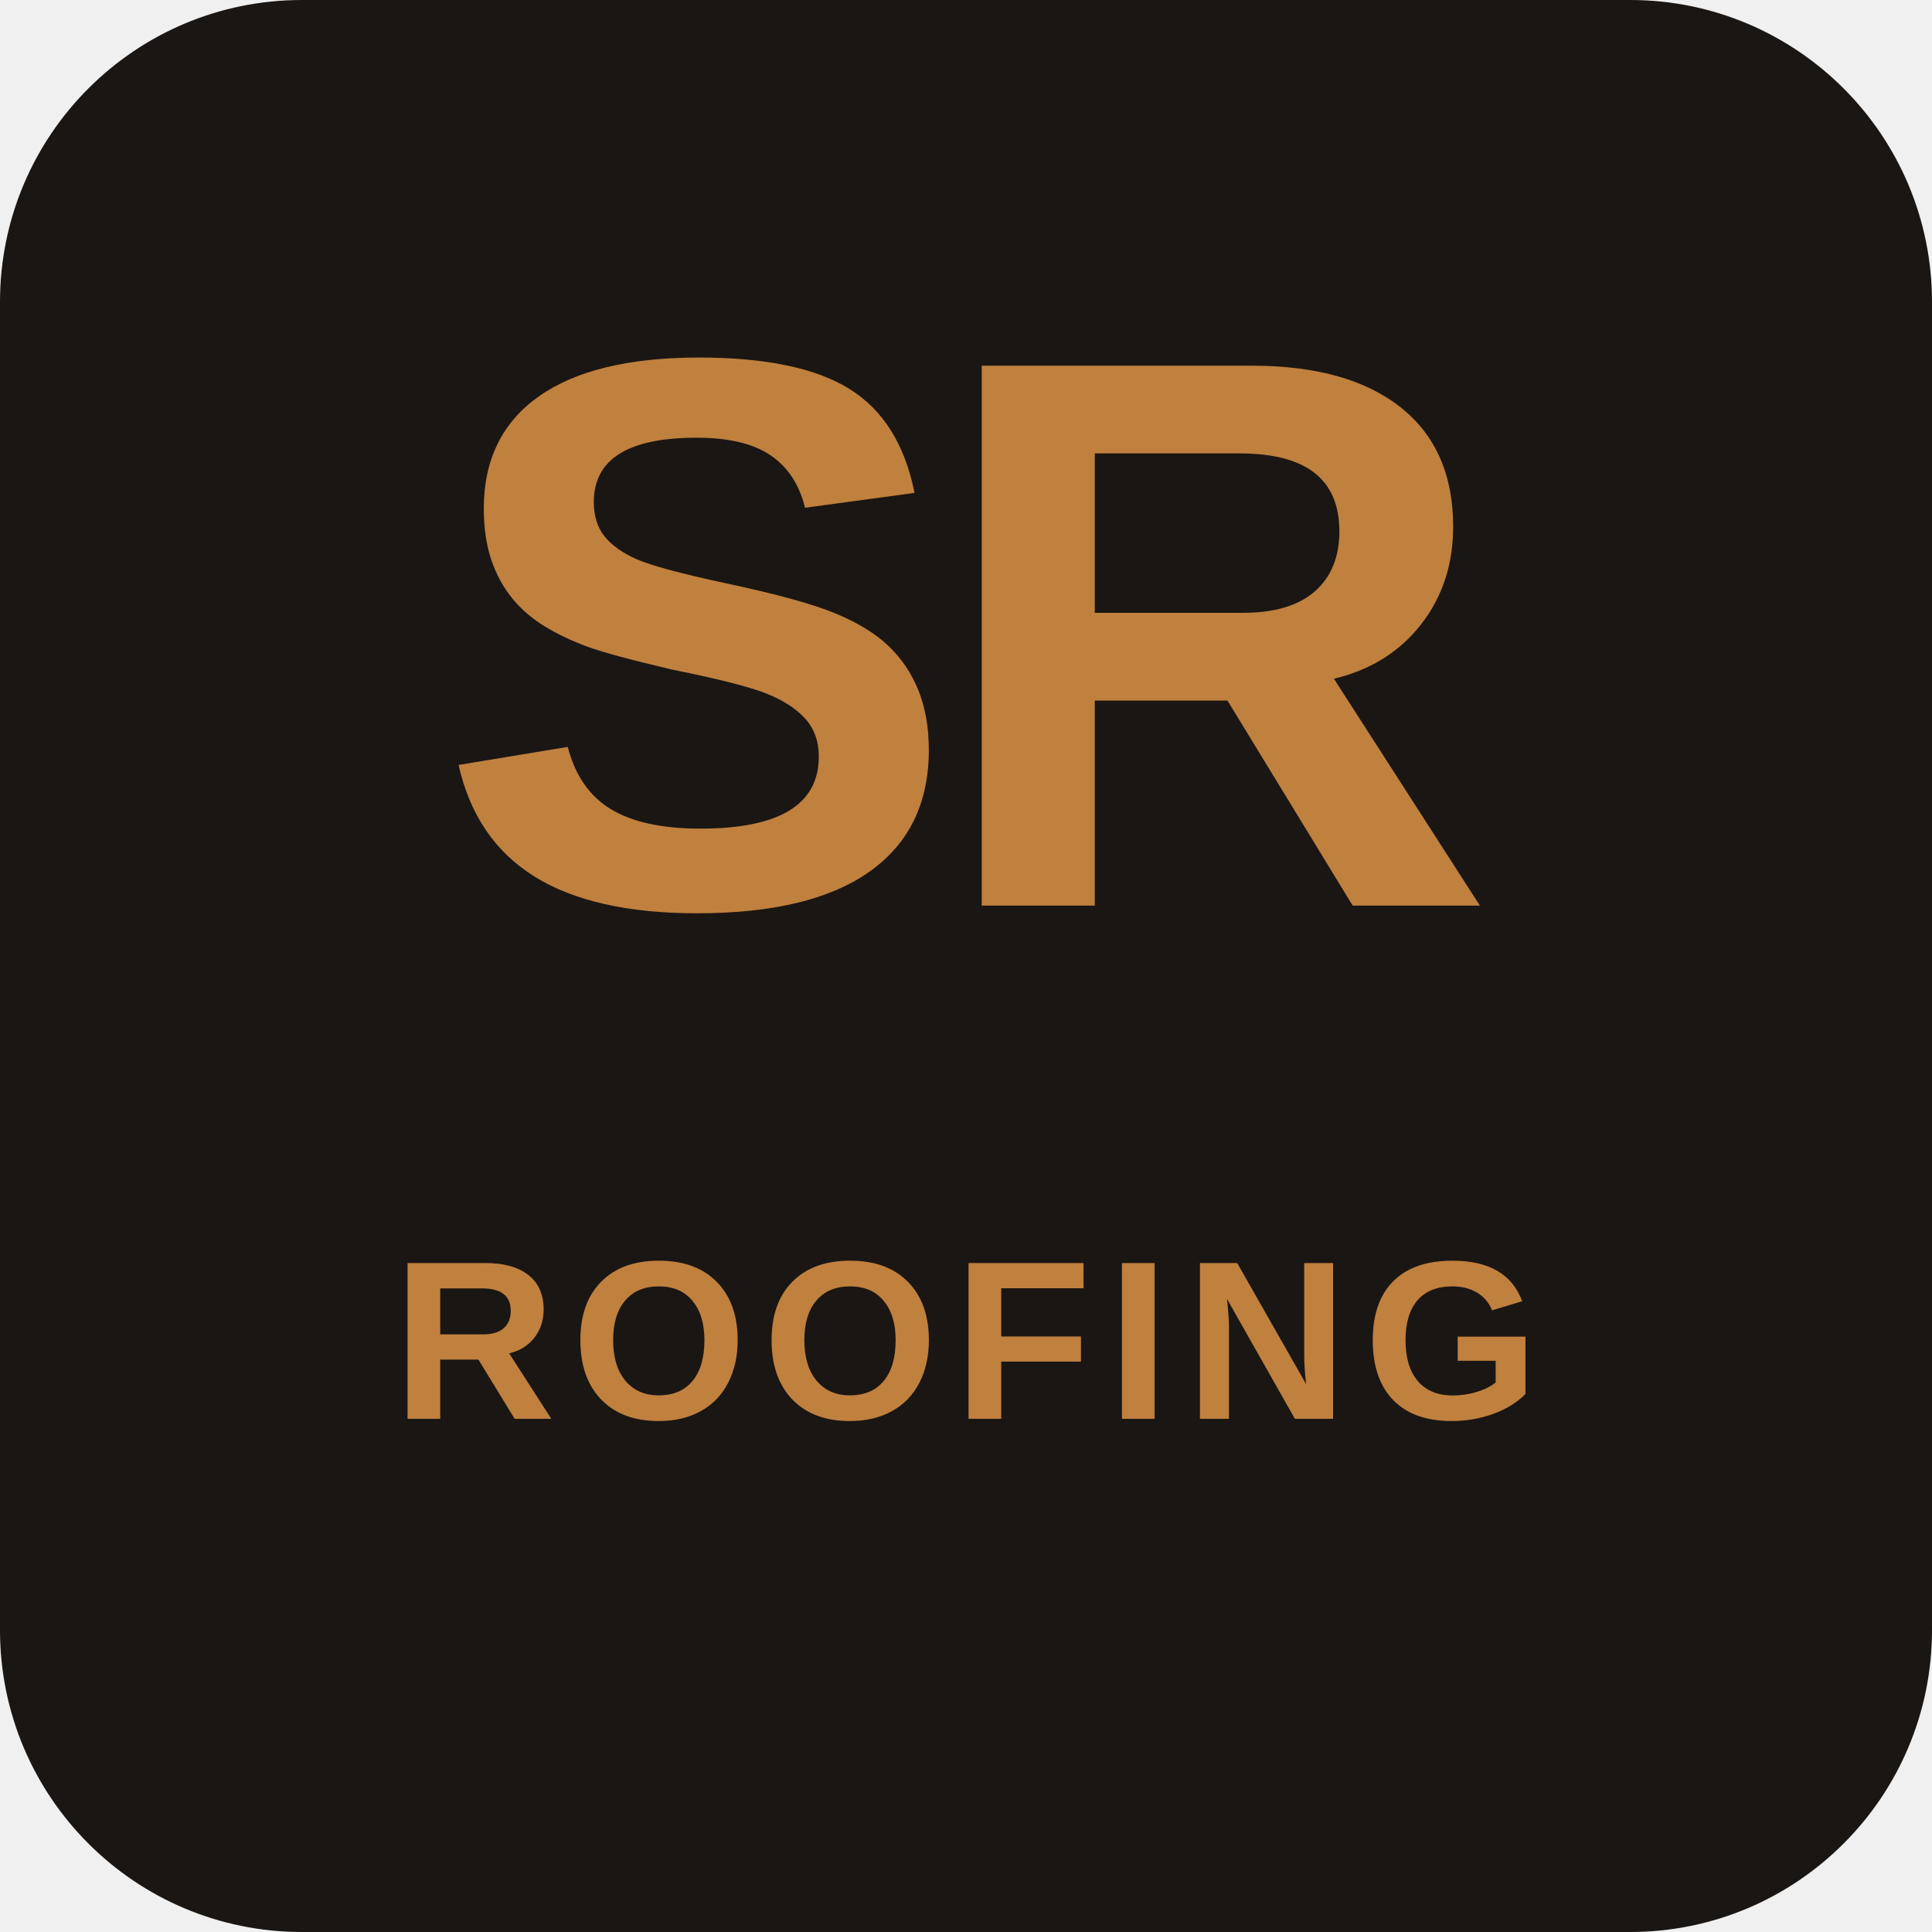
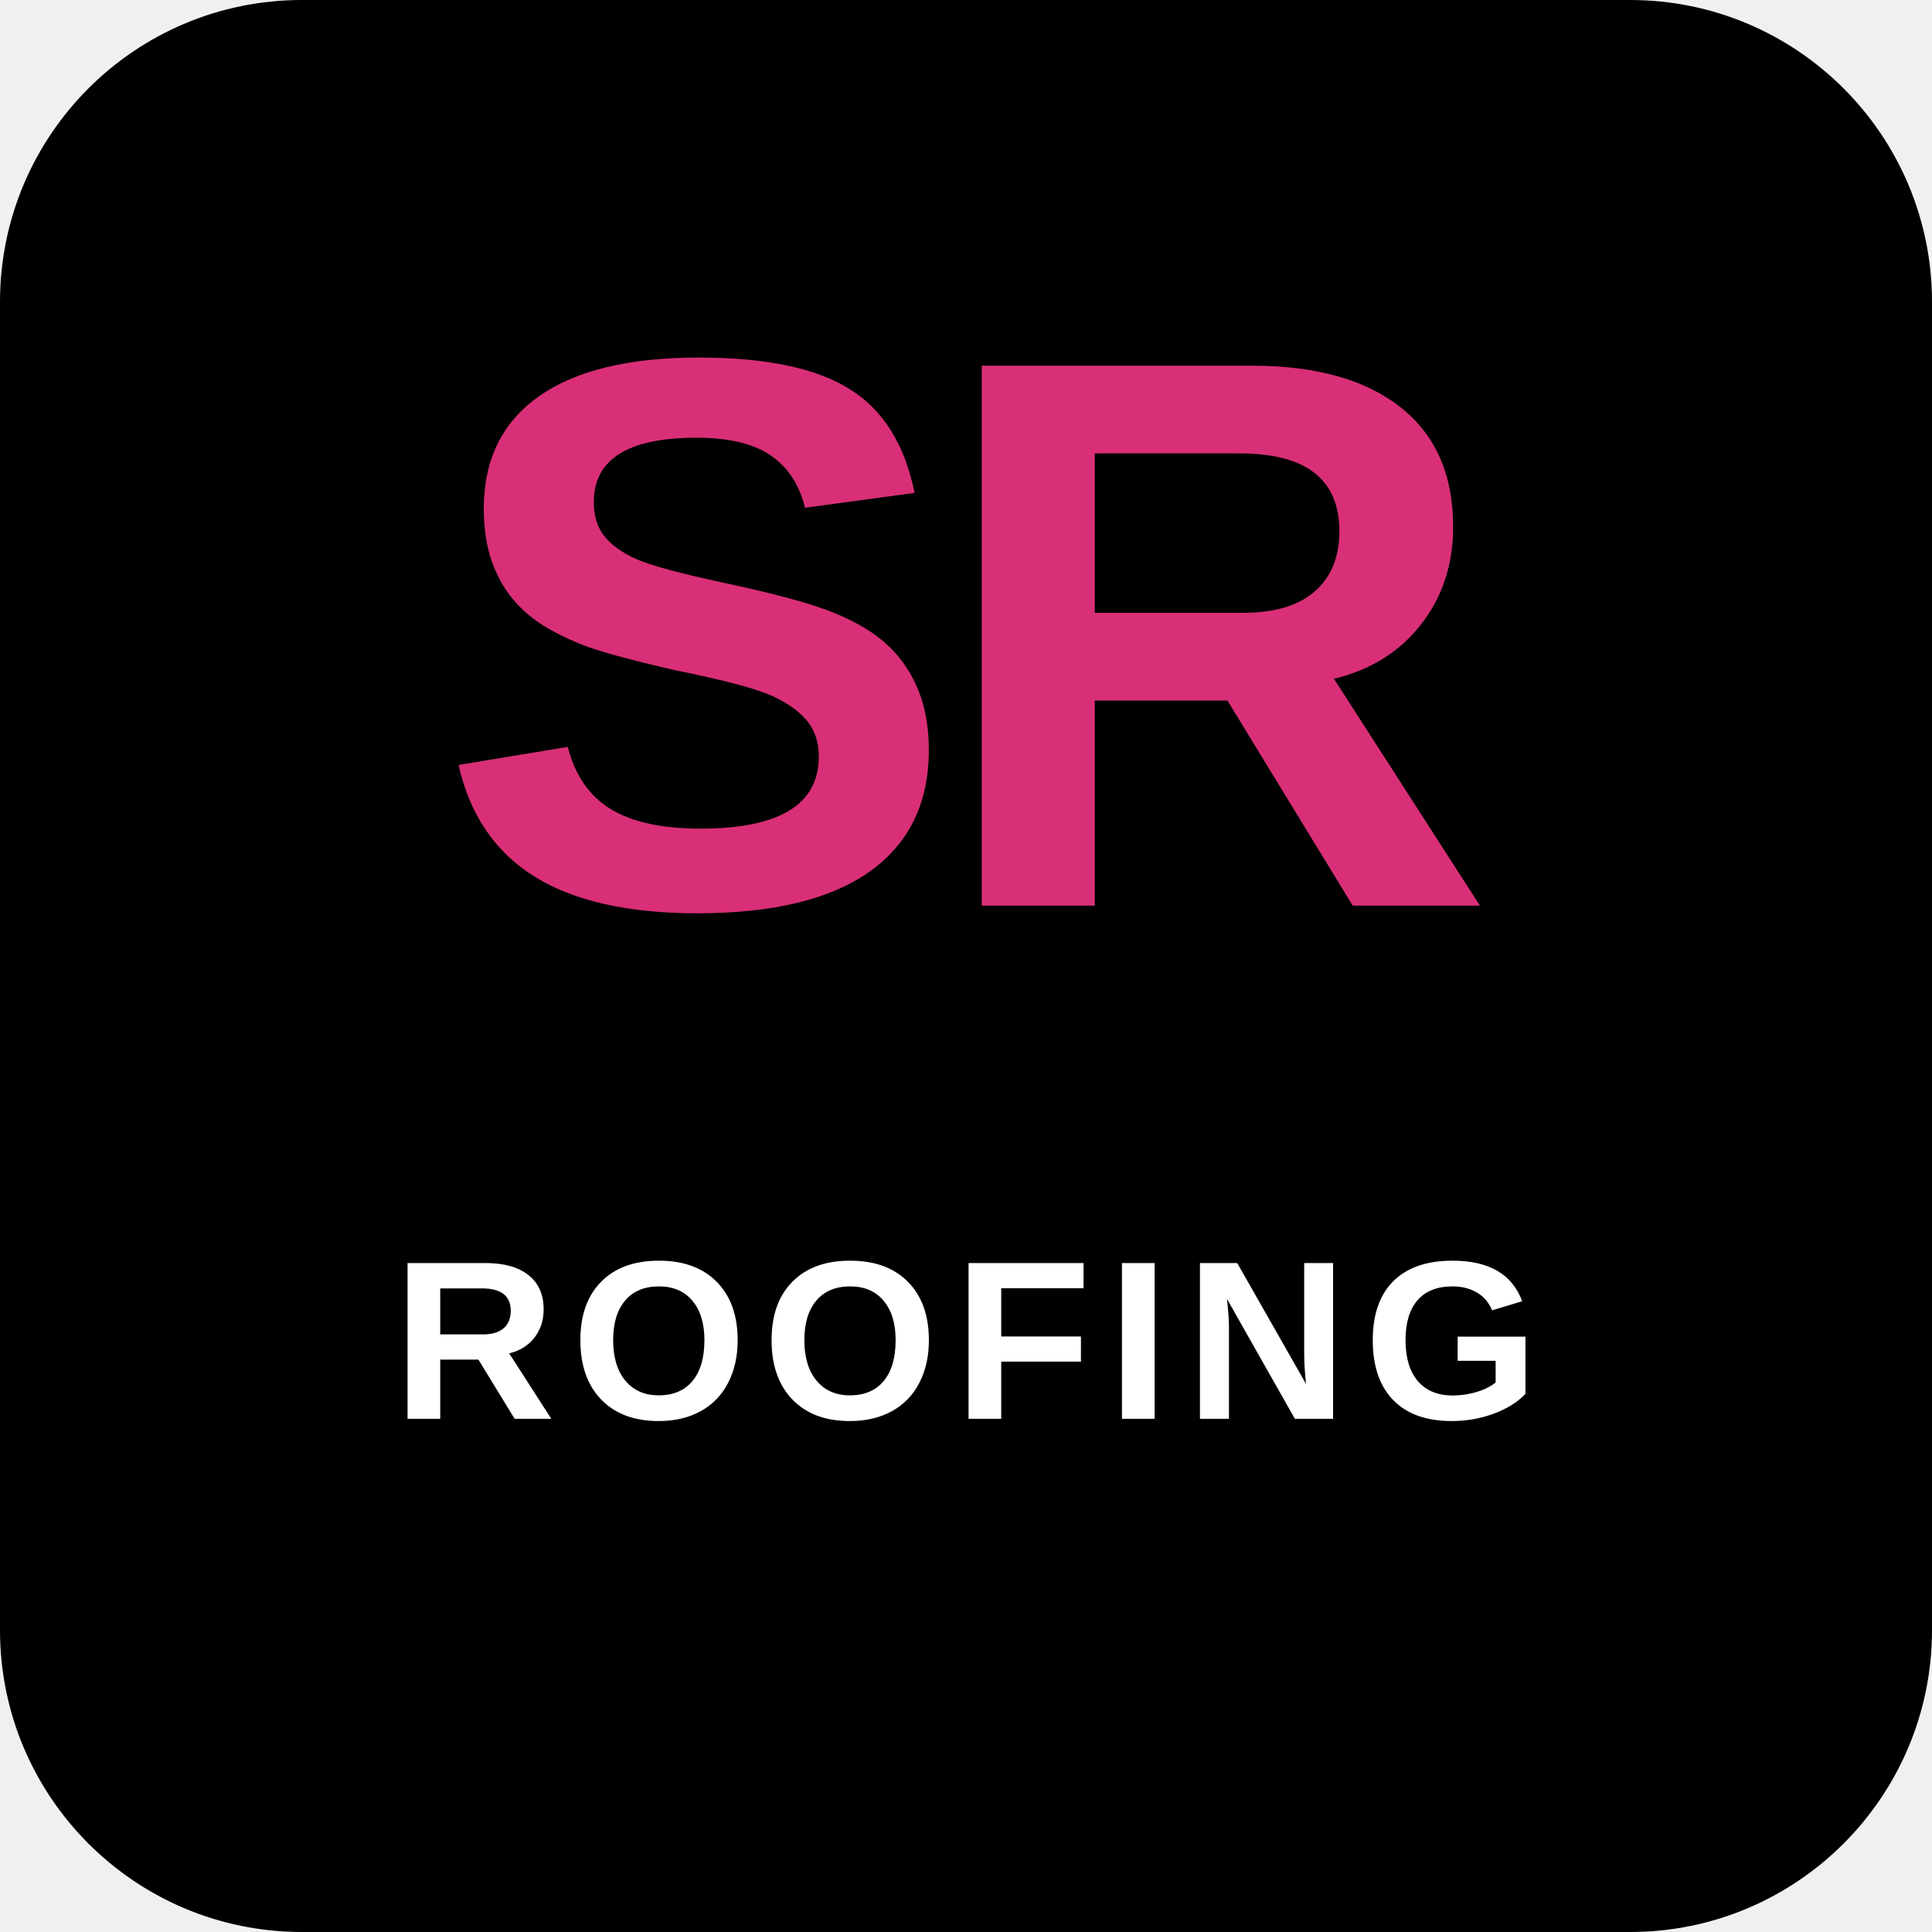
<svg xmlns="http://www.w3.org/2000/svg" viewBox="0 0 256 256">
-   <rect width="256" height="256" rx="40" fill="#1a1613" />
-   <text x="128" y="120" text-anchor="middle" font-family="Archivo, Arial, sans-serif" font-weight="900" font-size="104" letter-spacing="-4" fill="#c0803e">SR</text>
-   <text x="128" y="188" text-anchor="middle" font-family="Archivo, Arial, sans-serif" font-weight="800" font-size="30" letter-spacing="2" fill="#c0803e">ROOFING</text>
+   <rect width="256" height="256" rx="40" fill="#000" />
+   <text x="128" y="120" text-anchor="middle" font-family="Archivo, Arial, sans-serif" font-weight="900" font-size="104" letter-spacing="-4" fill="#d92f78">SR</text>
+   <text x="128" y="188" text-anchor="middle" font-family="Archivo, Arial, sans-serif" font-weight="800" font-size="30" letter-spacing="2" fill="#ffffff">ROOFING</text>
</svg>
